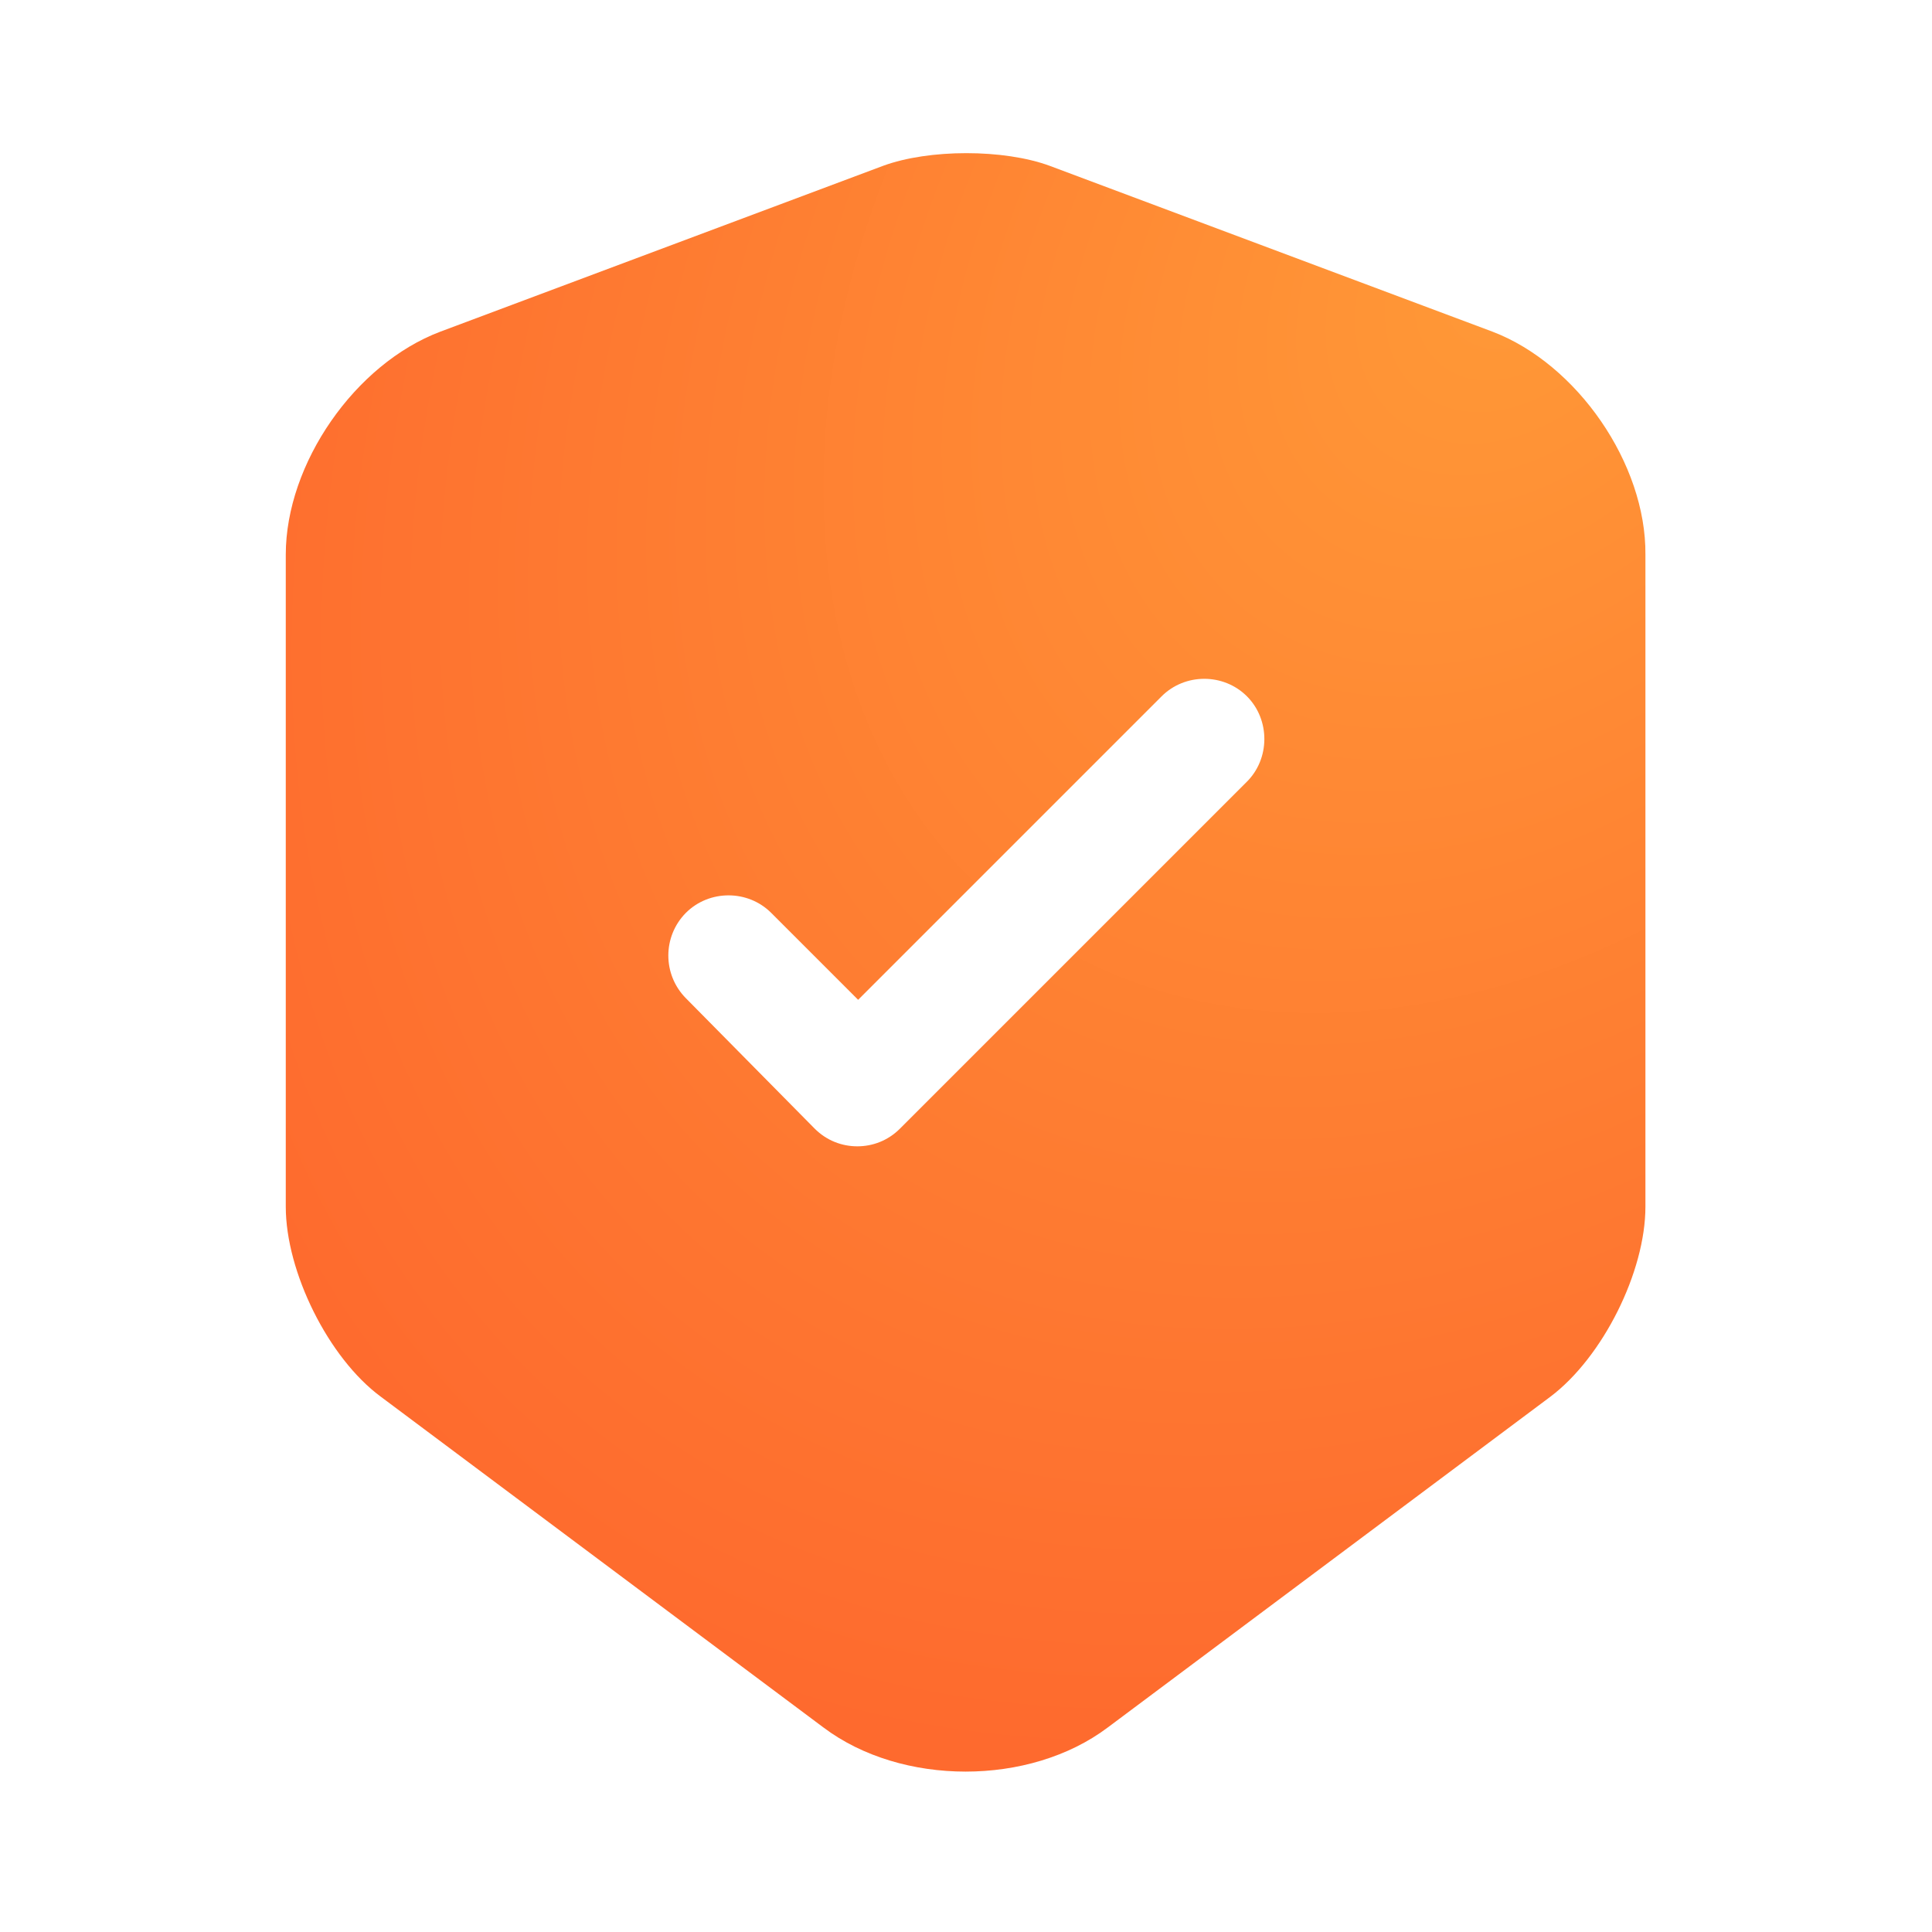
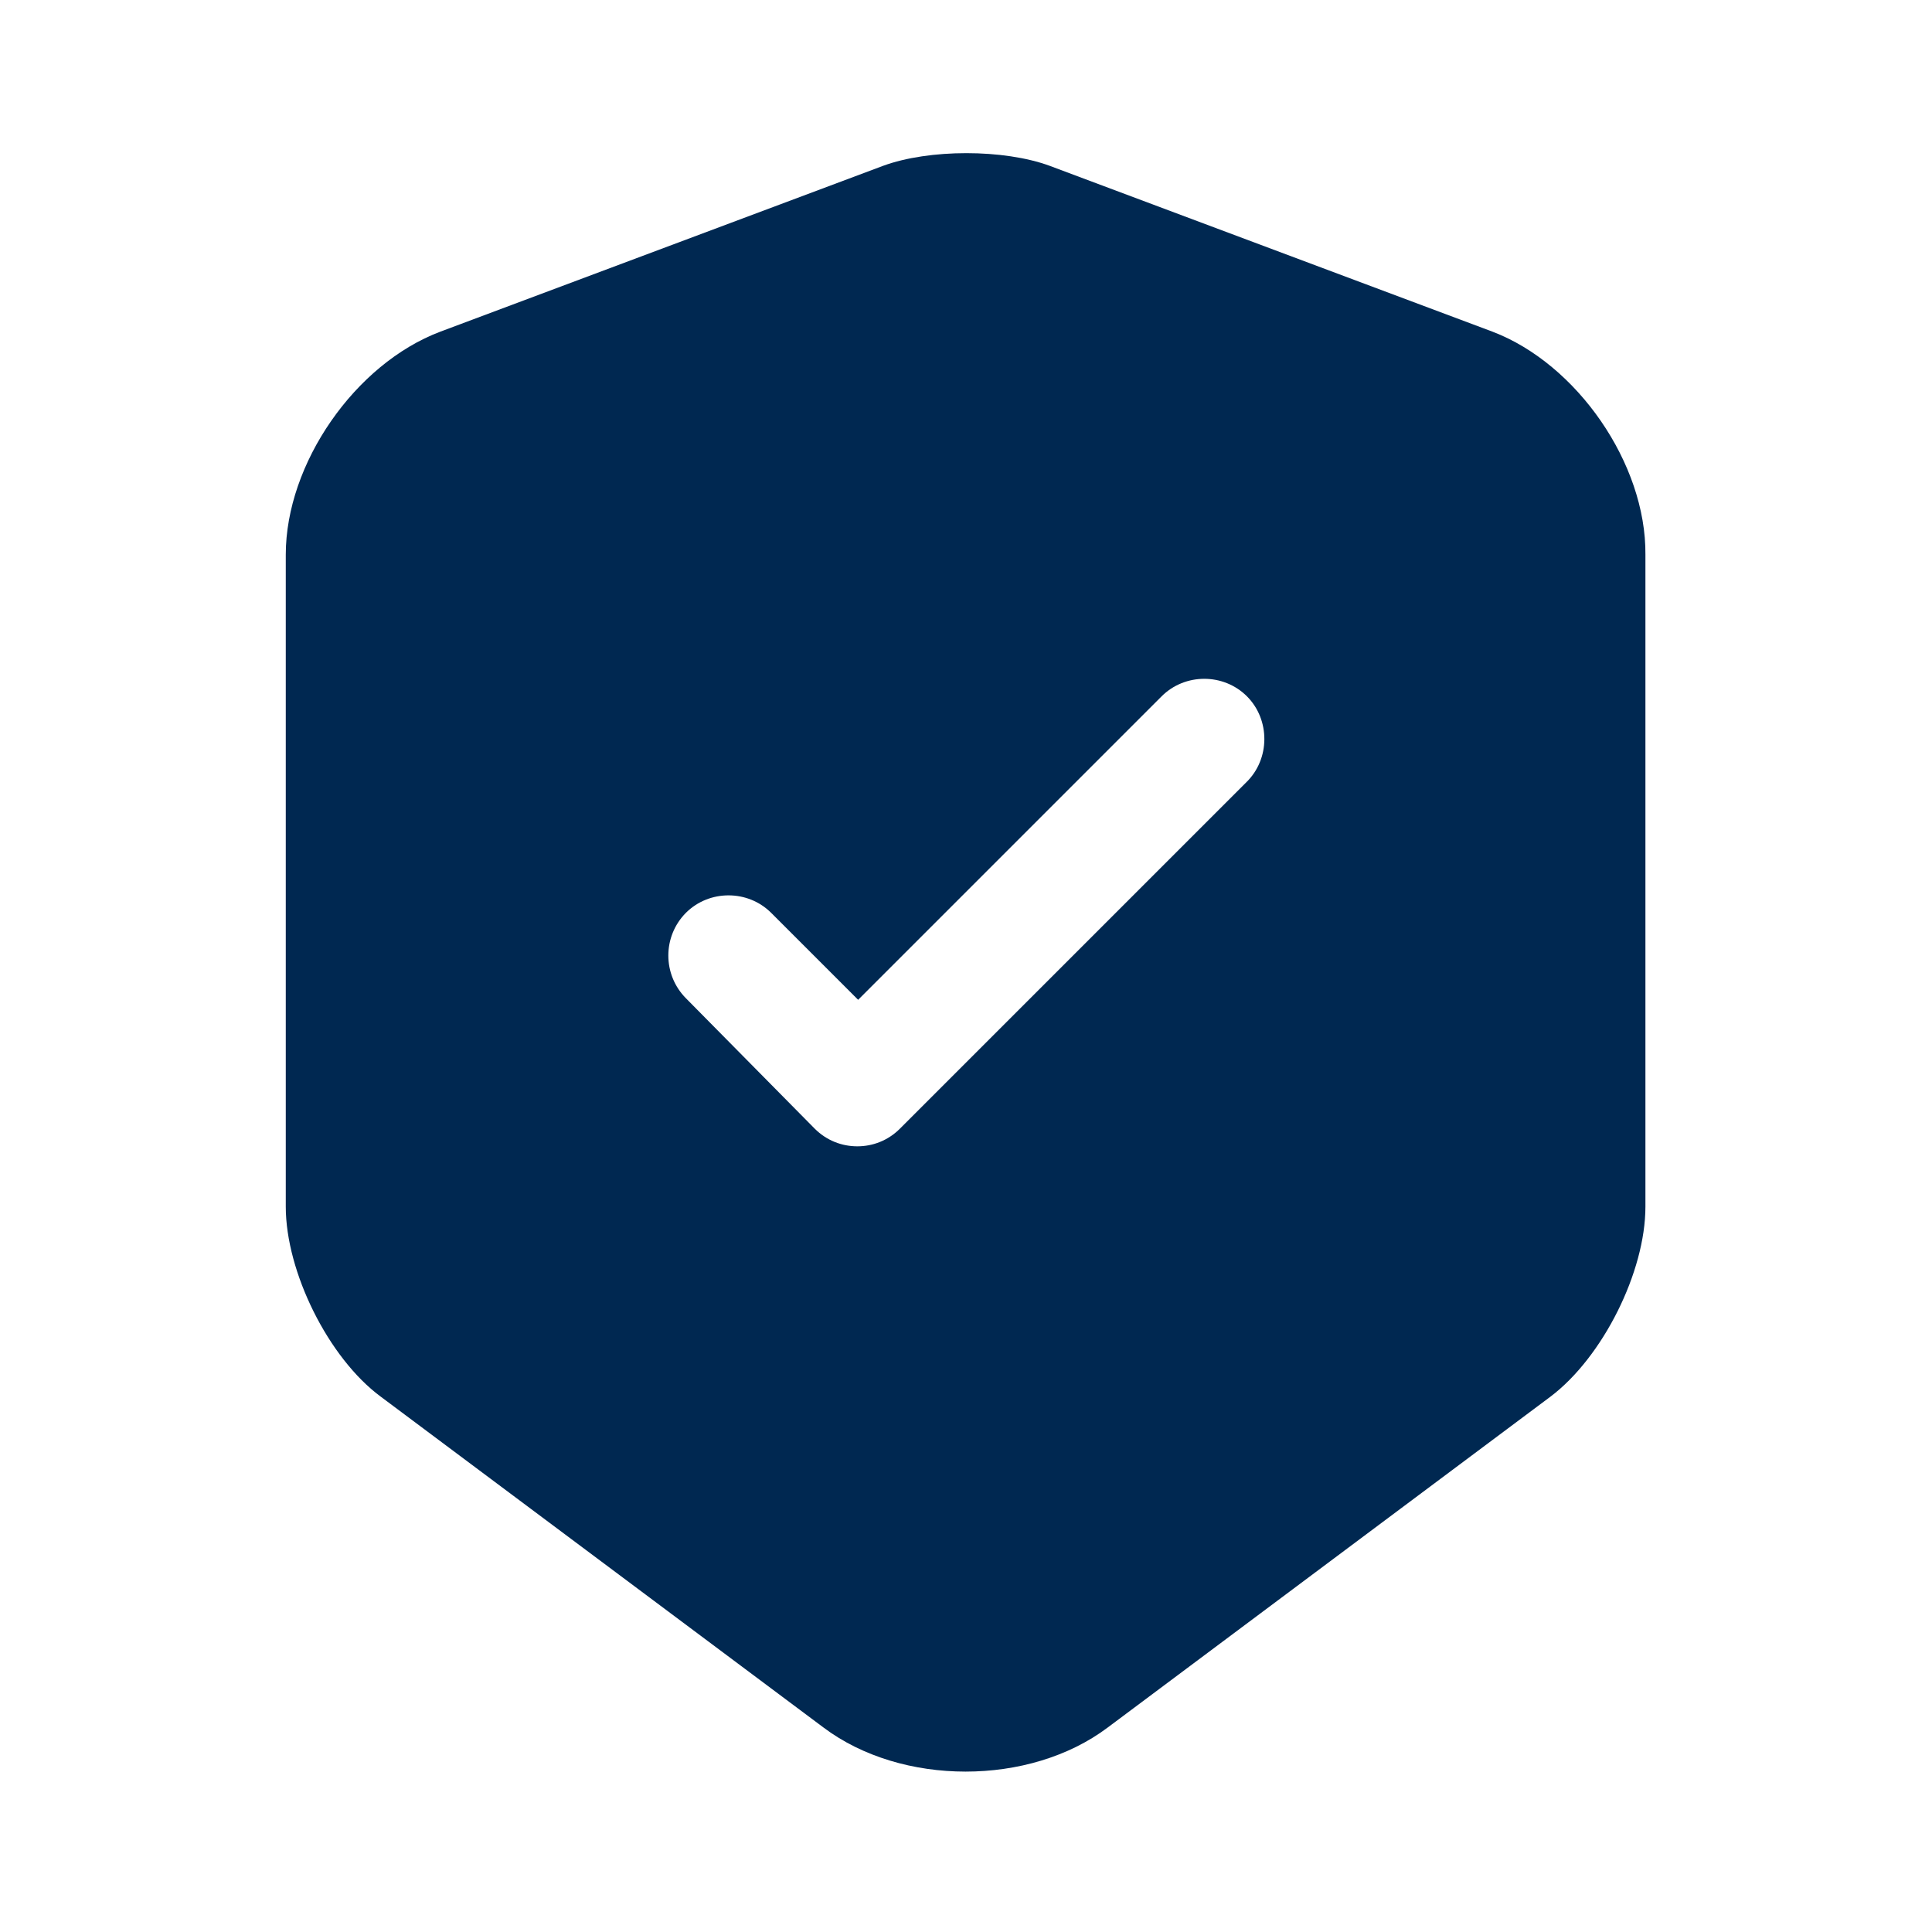
- <svg xmlns="http://www.w3.org/2000/svg" width="24" height="24" fill="none">
-   <path fill="url(#a)" d="m18.54 4.12-5.5-2.06c-.57-.21-1.5-.21-2.07 0l-5.5 2.06c-1.06.4-1.92 1.64-1.92 2.77v8.1c0 .81.53 1.88 1.18 2.36l5.5 4.11c.97.73 2.56.73 3.53 0l5.5-4.11c.65-.49 1.18-1.55 1.18-2.36v-8.1c.01-1.13-.85-2.37-1.9-2.77Zm-3.06 5.6-4.3 4.3c-.15.15-.34.22-.53.22s-.38-.07-.53-.22l-1.6-1.62a.754.754 0 0 1 0-1.06c.29-.29.77-.29 1.06 0l1.08 1.08 3.77-3.77c.29-.29.77-.29 1.06 0 .29.29.29.78-.01 1.07Z" />
+ <svg xmlns="http://www.w3.org/2000/svg" width="24" height="24" fill="#002851">
+   <path fill="#002851" d="m18.54 4.12-5.5-2.06c-.57-.21-1.5-.21-2.07 0l-5.5 2.06c-1.06.4-1.92 1.64-1.92 2.77v8.1c0 .81.53 1.88 1.18 2.36l5.5 4.11c.97.73 2.56.73 3.53 0l5.5-4.11c.65-.49 1.18-1.55 1.18-2.36v-8.1c.01-1.13-.85-2.37-1.9-2.77Zm-3.06 5.6-4.3 4.3c-.15.15-.34.22-.53.22s-.38-.07-.53-.22l-1.6-1.62a.754.754 0 0 1 0-1.06c.29-.29.77-.29 1.06 0l1.08 1.08 3.77-3.77c.29-.29.77-.29 1.06 0 .29.29.29.78-.01 1.07Z" />
  <defs>
    <radialGradient id="a" cx="0" cy="0" r="1" gradientTransform="matrix(-14.51478 17.27782 -12.8471 -10.7926 18.857 3.473)" gradientUnits="userSpaceOnUse">
      <stop stop-color="#FF9937" />
      <stop offset=".895" stop-color="#FE6A2E" />
    </radialGradient>
  </defs>
</svg>
